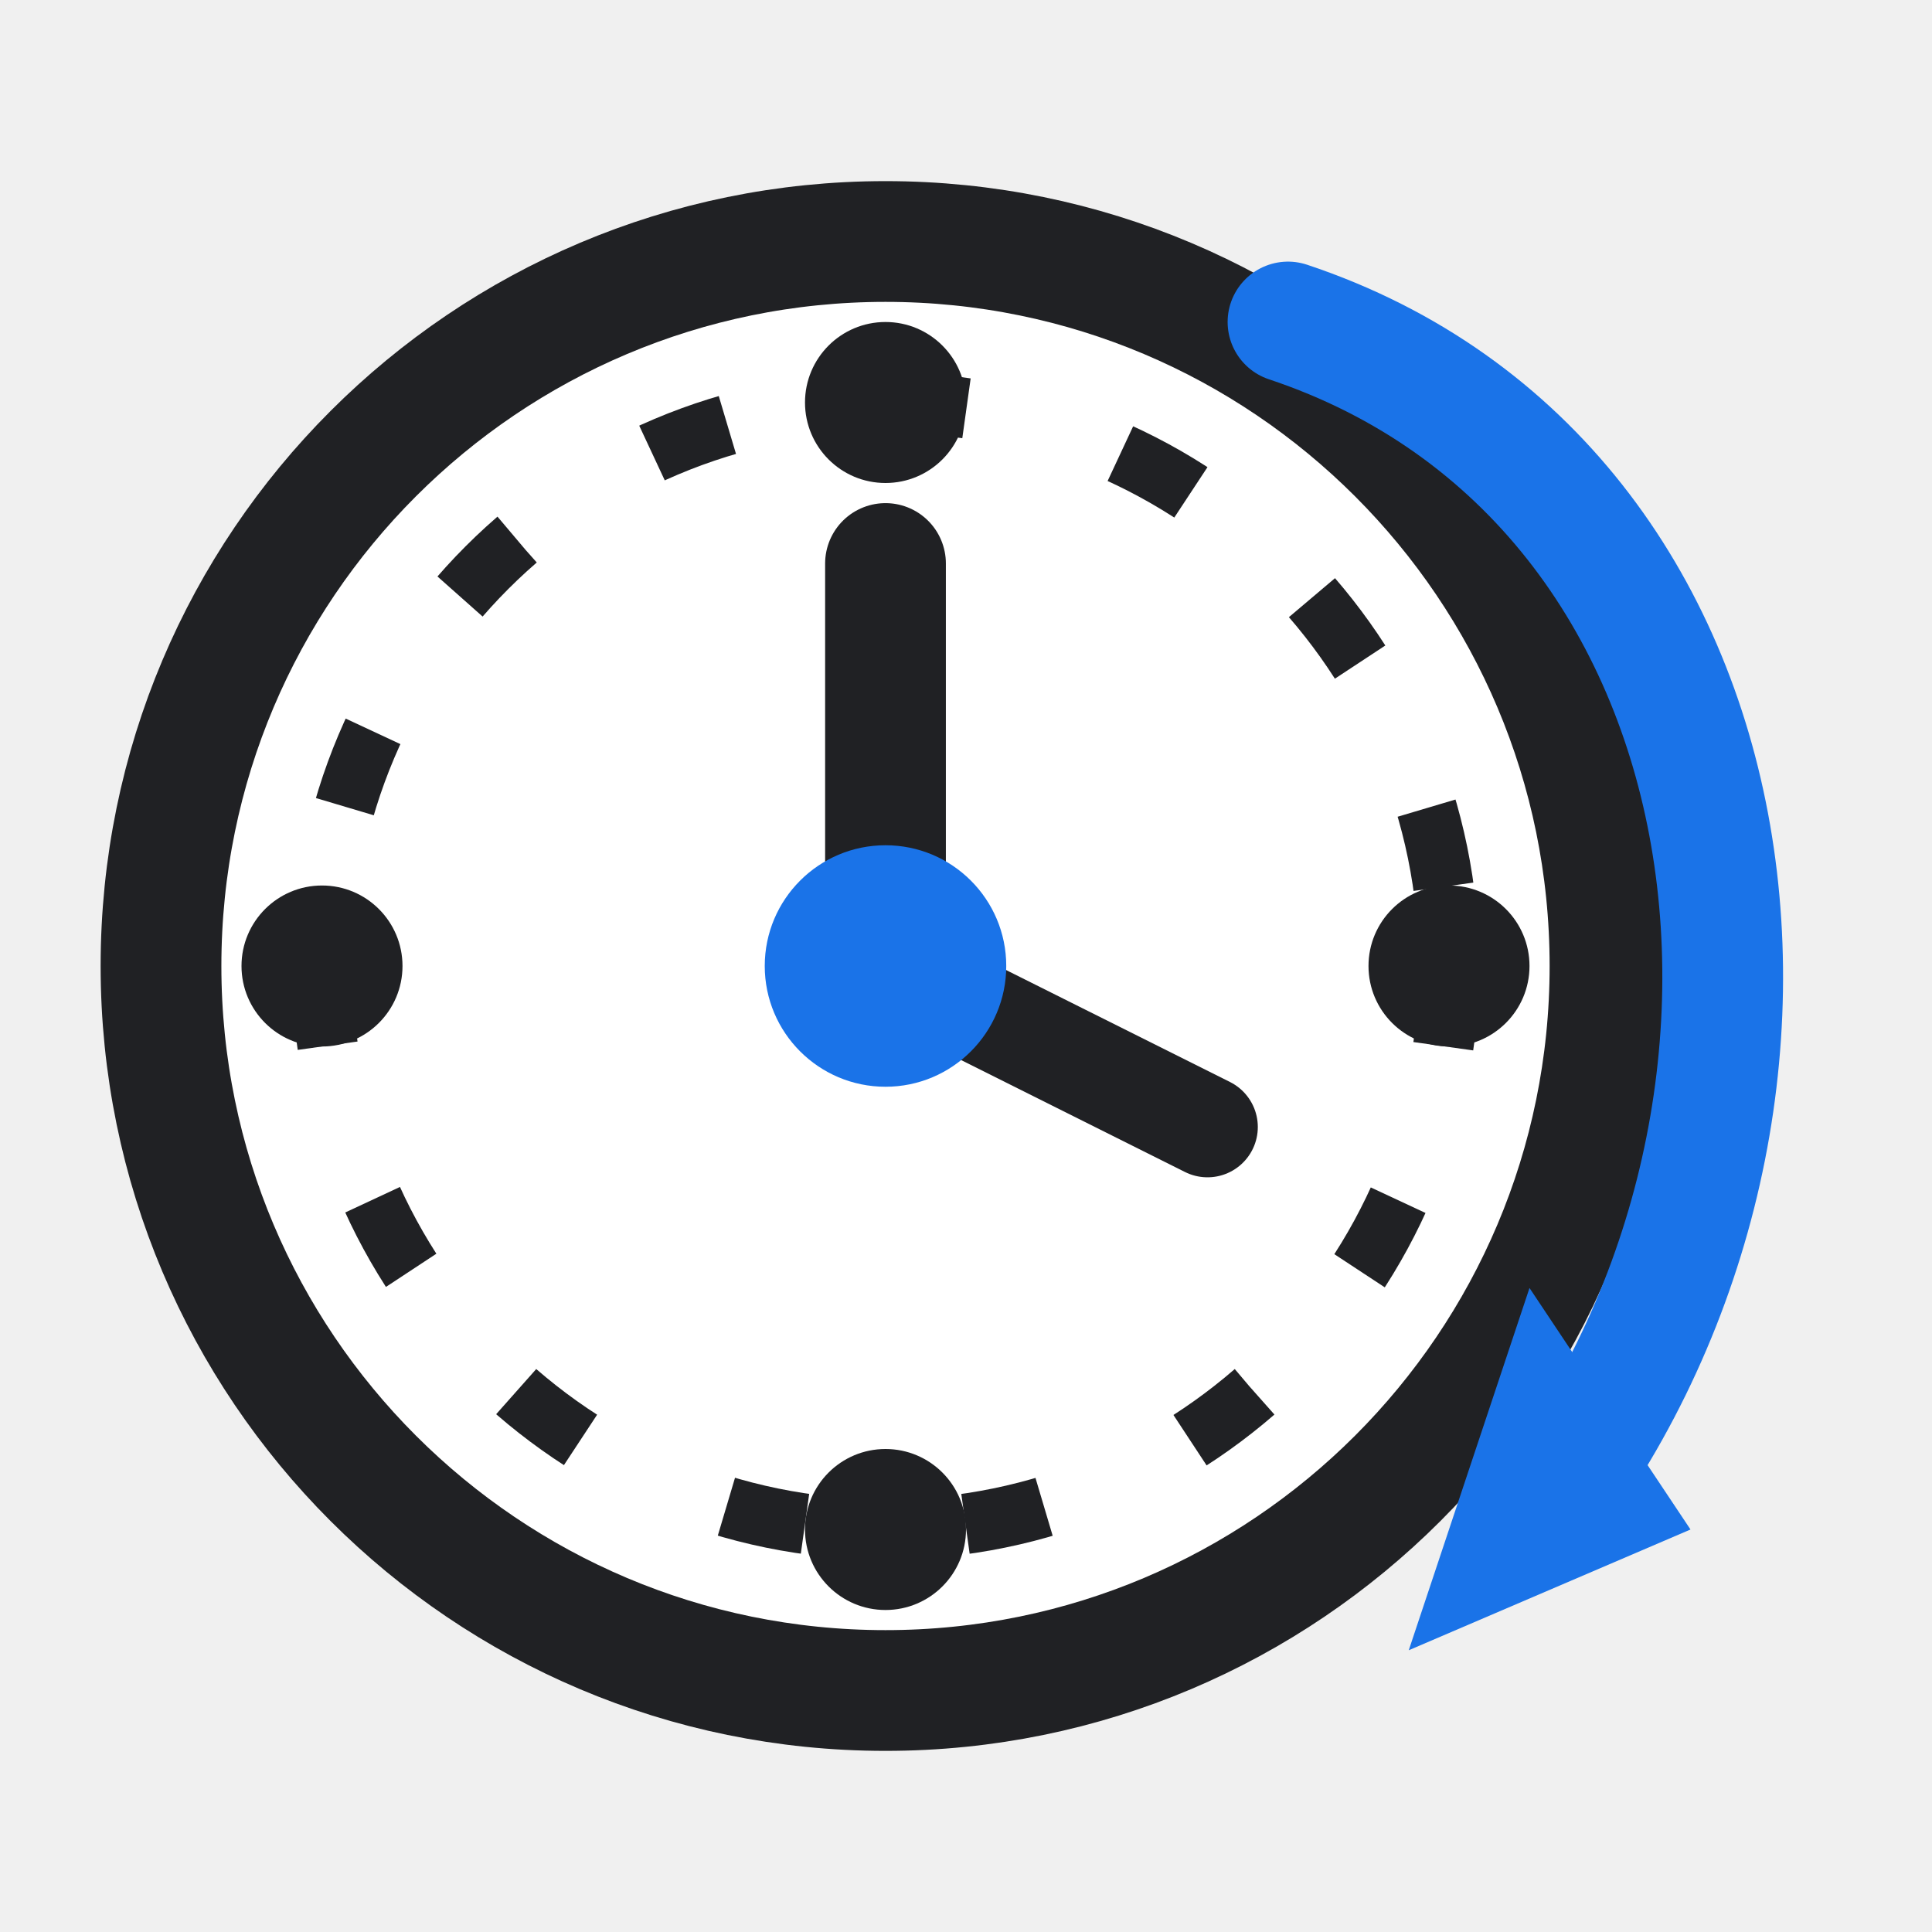
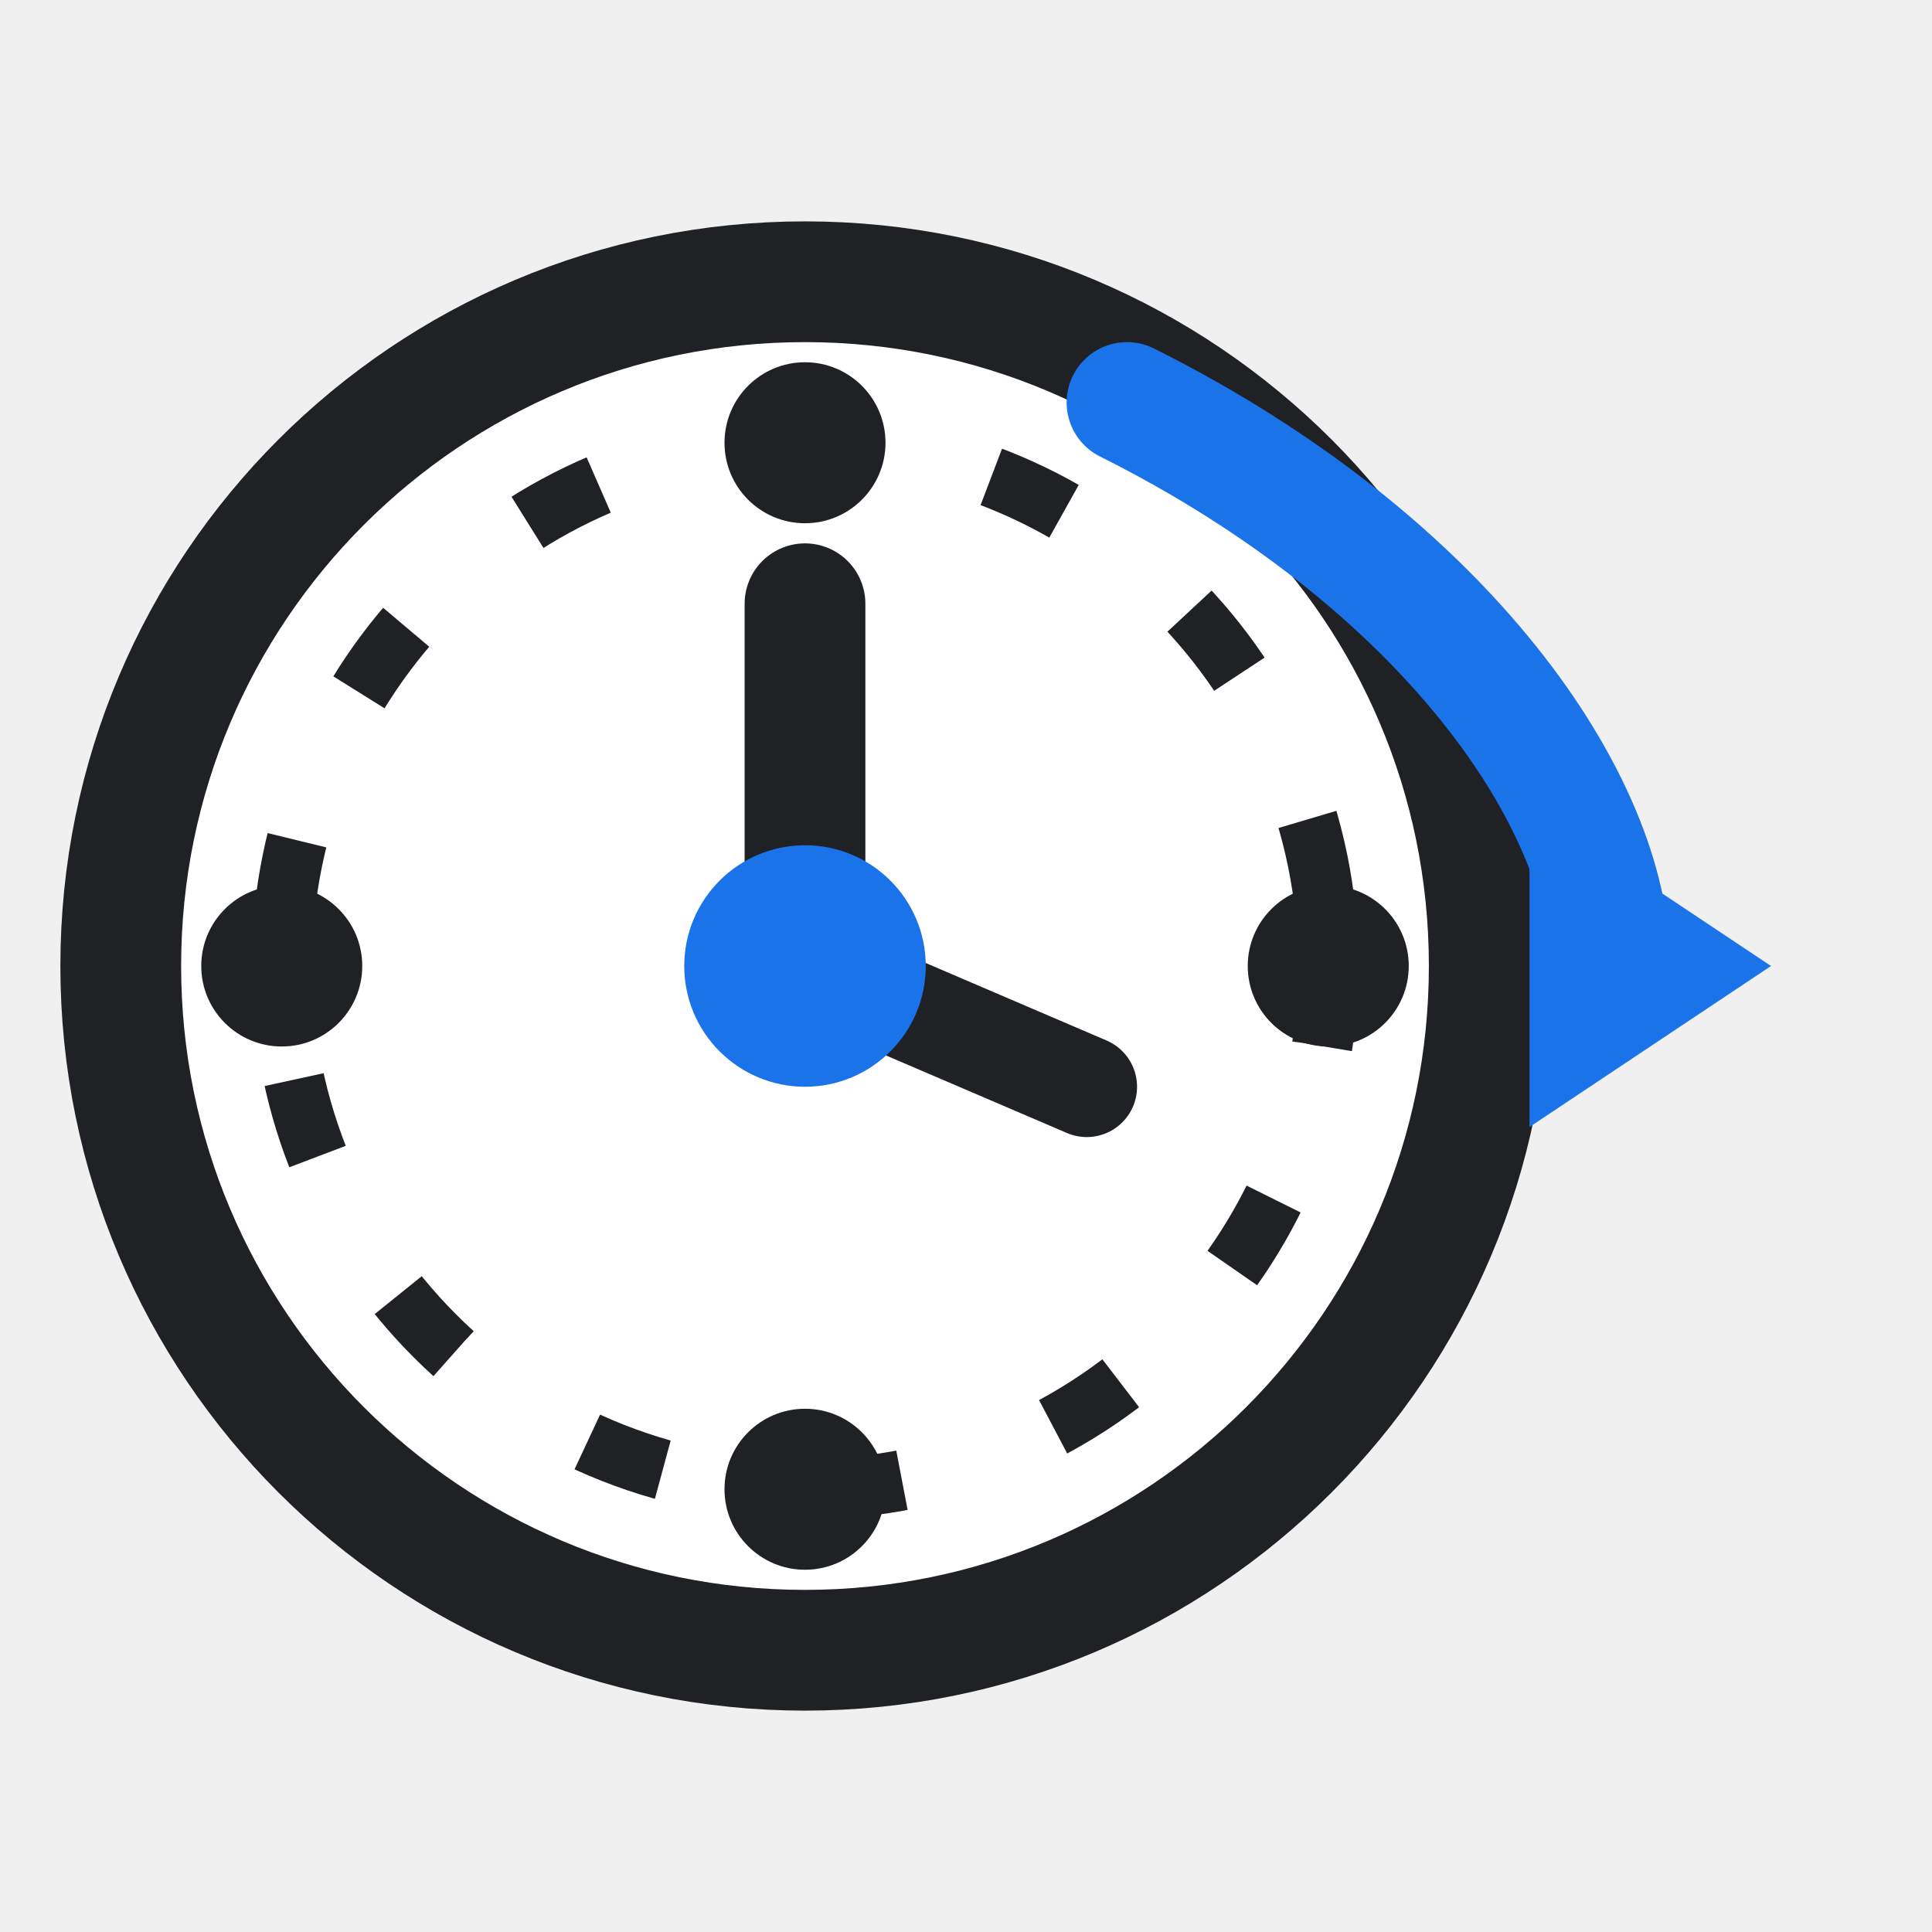
<svg xmlns="http://www.w3.org/2000/svg" viewBox="0 0 48 48" fill="none">
-   <circle cx="22" cy="24" r="18" fill="#ffffff" stroke="#202124" stroke-width="3" />
-   <circle cx="22" cy="24" r="14" stroke="#202124" stroke-width="1.5" stroke-dasharray="2 4" />
-   <circle cx="22" cy="10" r="2" fill="#202124" />
-   <circle cx="22" cy="38" r="2" fill="#202124" />
-   <circle cx="8" cy="24" r="2" fill="#202124" />
-   <circle cx="36" cy="24" r="2" fill="#202124" />
-   <line x1="22" y1="24" x2="22" y2="14" stroke="#202124" stroke-width="3" stroke-linecap="round" />
-   <line x1="22" y1="24" x2="30" y2="28" stroke="#202124" stroke-width="2.5" stroke-linecap="round" />
-   <circle cx="22" cy="24" r="3" fill="#1a73e8" />
-   <path d="M32 8 C44 12, 46 28, 38 38" stroke="#1a73e8" stroke-width="3" stroke-linecap="round" fill="none" />
-   <polygon points="35,41 42,38 38,32" fill="#1a73e8" />
+   <circle cx="20" cy="24" r="17" fill="#ffffff" stroke="#202124" stroke-width="3" />
+   <circle cx="20" cy="24" r="13" stroke="#202124" stroke-width="1.5" stroke-dasharray="2 4" />
+   <circle cx="20" cy="11" r="2" fill="#202124" />
+   <circle cx="20" cy="37" r="2" fill="#202124" />
+   <circle cx="7" cy="24" r="2" fill="#202124" />
+   <circle cx="33" cy="24" r="2" fill="#202124" />
+   <line x1="20" y1="24" x2="20" y2="15" stroke="#202124" stroke-width="3" stroke-linecap="round" />
+   <line x1="20" y1="24" x2="27" y2="27" stroke="#202124" stroke-width="2.5" stroke-linecap="round" />
+   <circle cx="20" cy="24" r="3" fill="#1a73e8" />
+   <path d="M28 10 C36 14, 40 20, 40 24" stroke="#1a73e8" stroke-width="3" stroke-linecap="round" fill="none" />
+   <polygon points="44,24 38,20 38,28" fill="#1a73e8" />
</svg>
